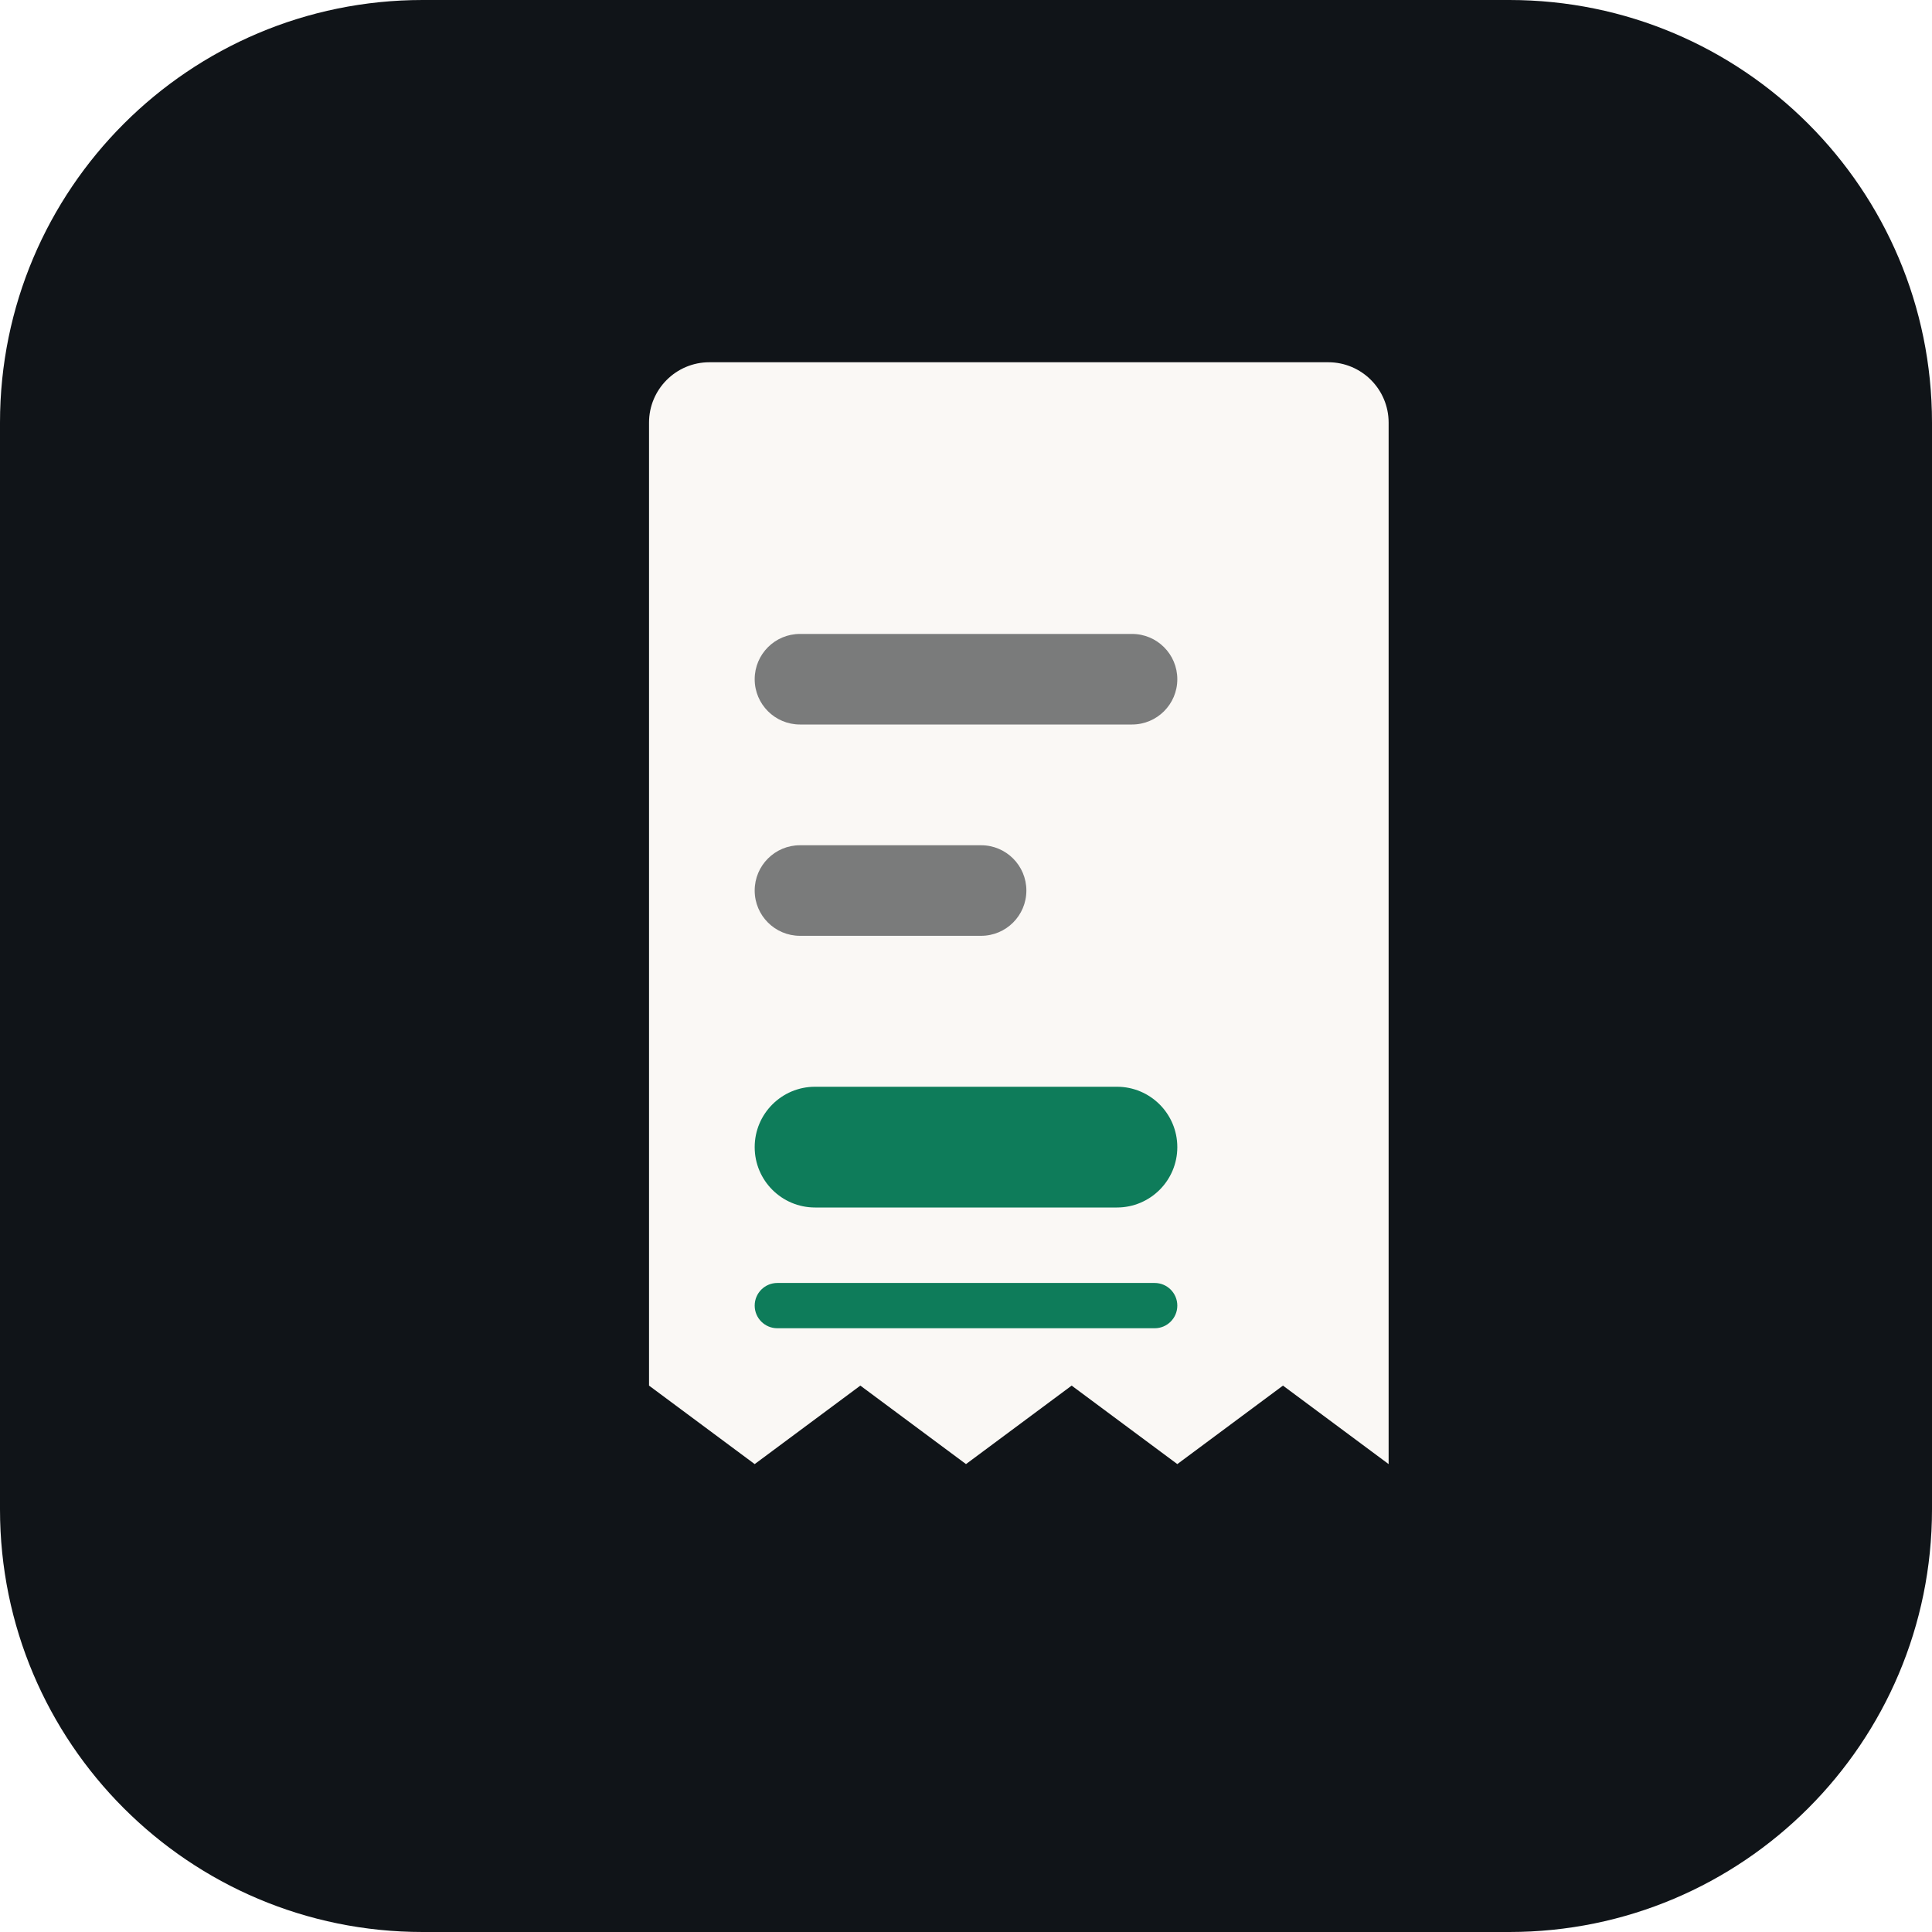
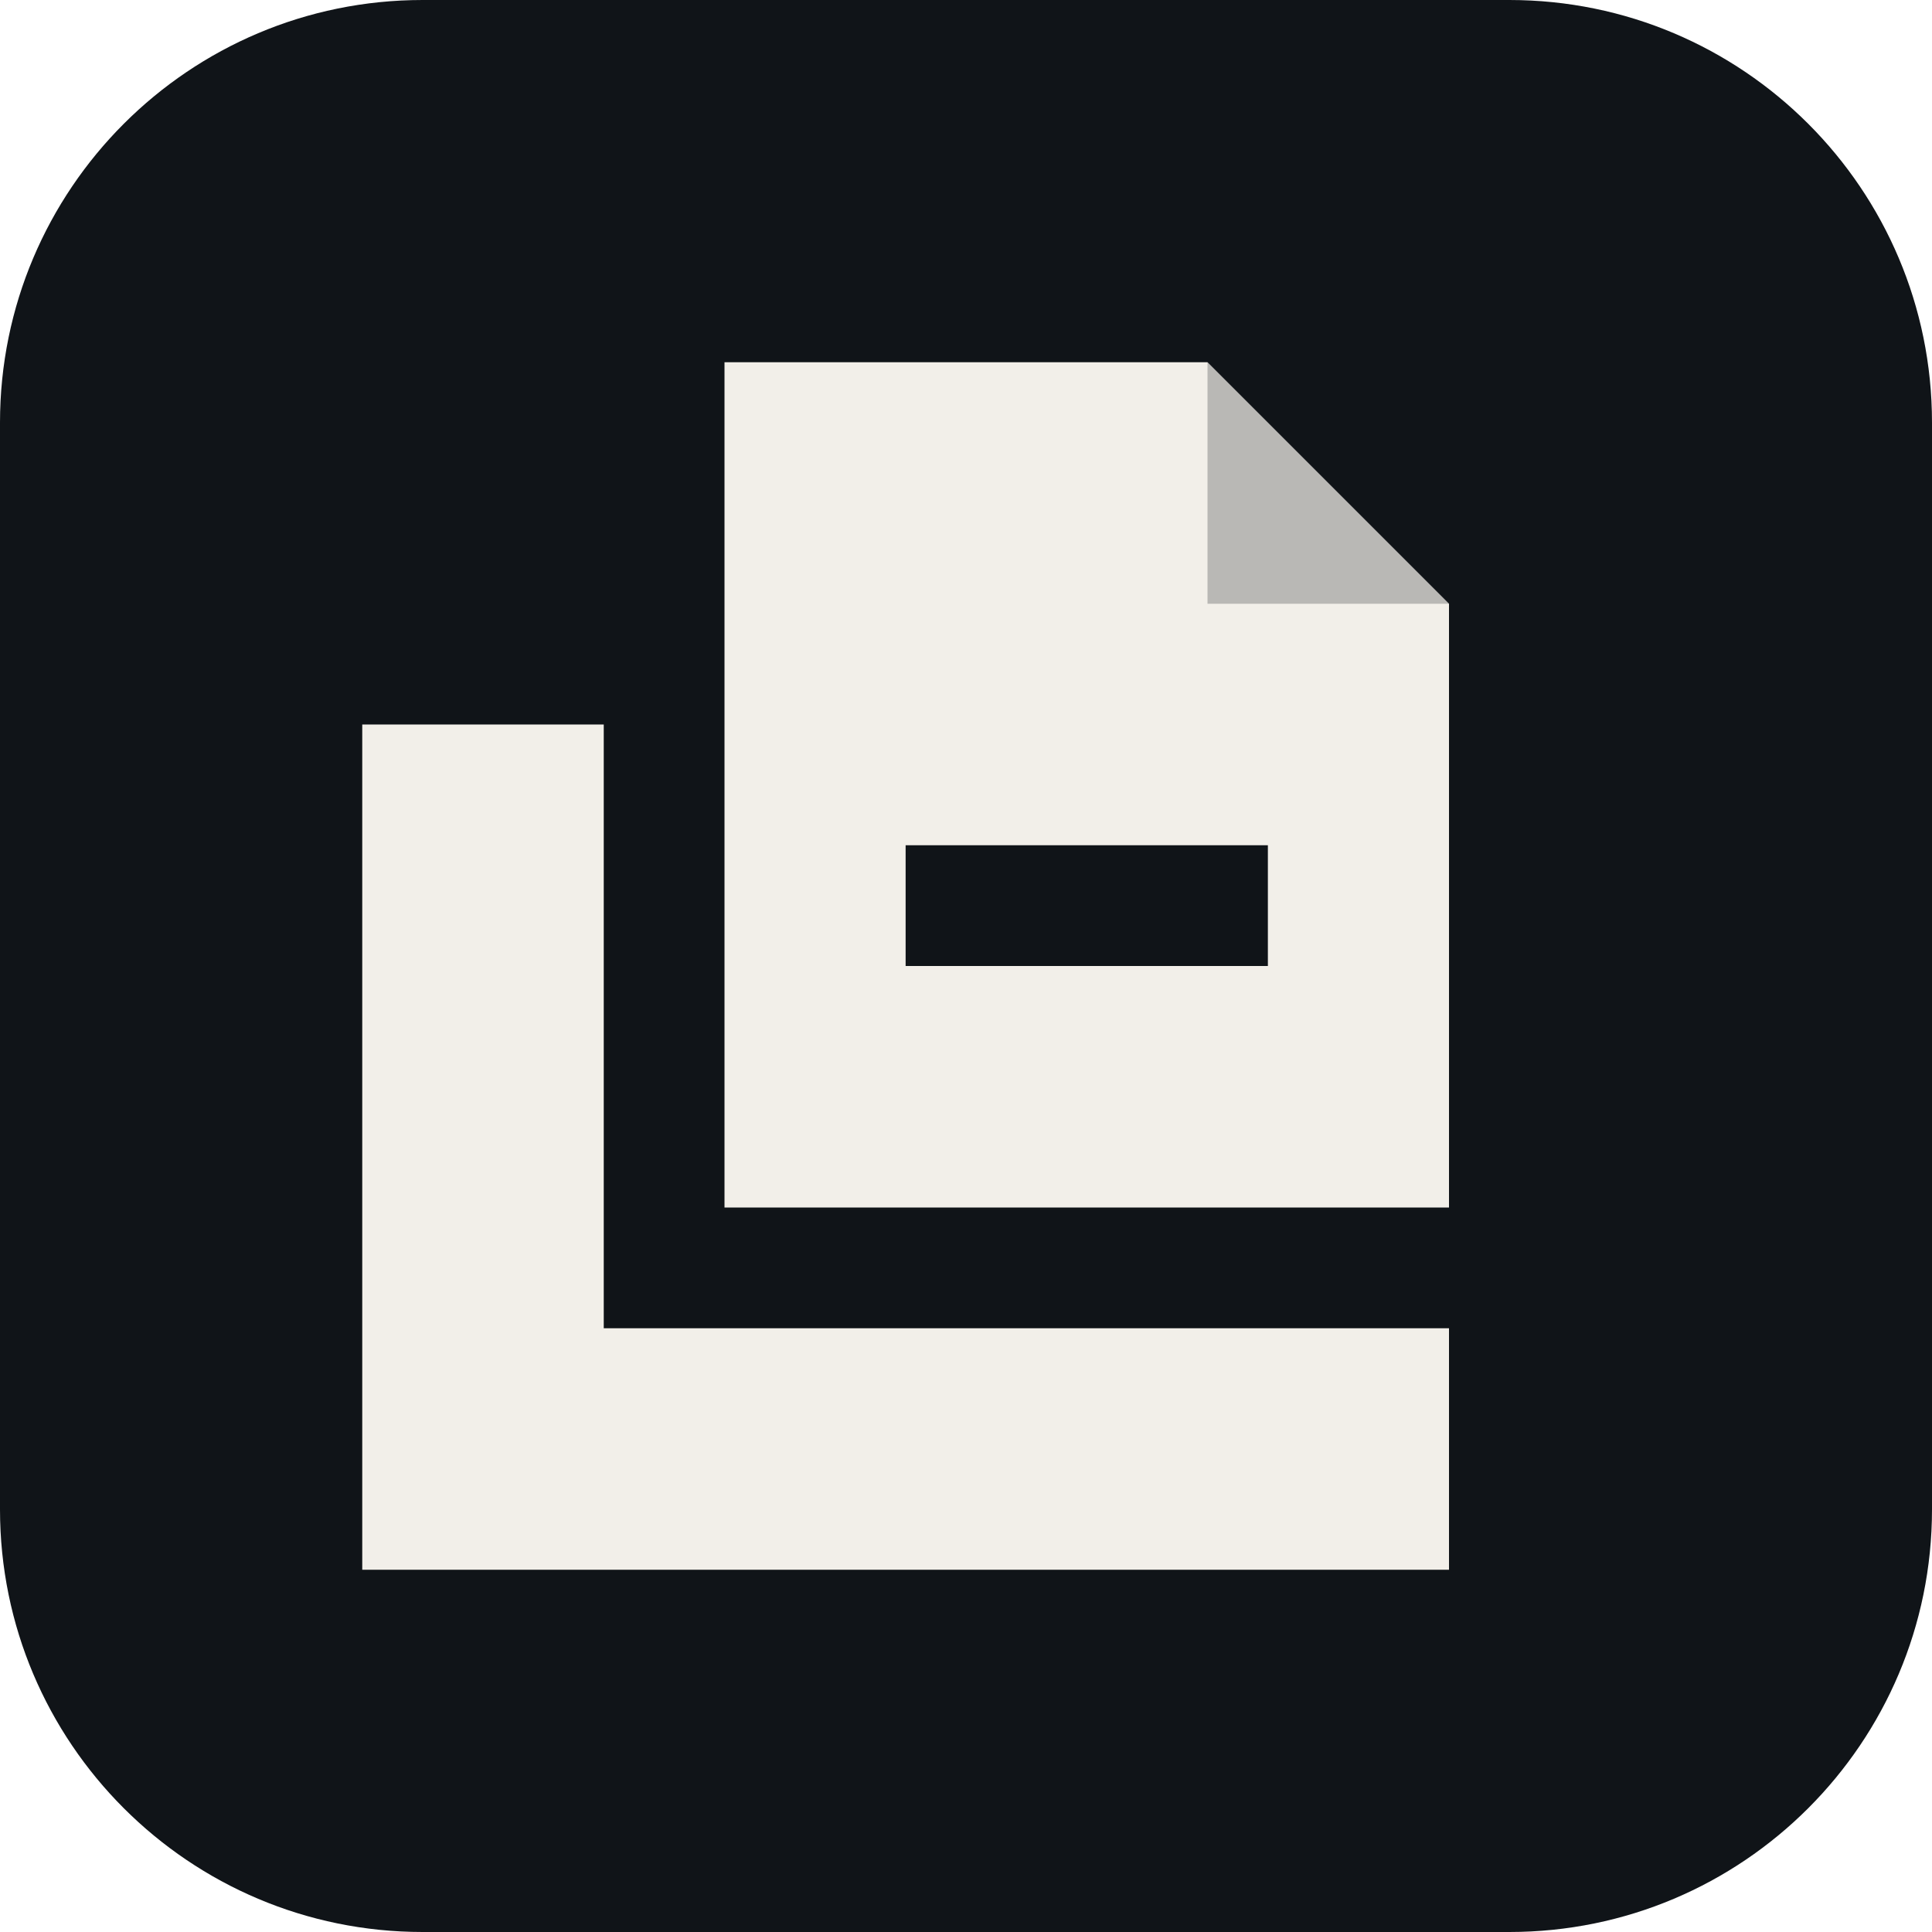
<svg xmlns="http://www.w3.org/2000/svg" viewBox="0 0 64 64" width="64" height="64" role="img" aria-label="Owed">
  <rect width="64" height="64" rx="14" fill="#101418" />
-   <path d="M20 12h24a2 2 0 0 1 2 2v34.5l-3.5-2.6-3.5 2.6-3.5-2.6-3.5 2.6-3.5-2.6-3.5 2.6-3.5-2.6V14a2 2 0 0 1 2-2Z" fill="#FAF8F5" />
-   <rect x="25" y="21" width="14" height="3" rx="1.5" fill="#101418" opacity="0.55" />
-   <rect x="25" y="28" width="9" height="3" rx="1.5" fill="#101418" opacity="0.55" />
-   <rect x="25" y="36" width="14" height="4" rx="2" fill="#0E7C5A" />
-   <rect x="25" y="42.5" width="14" height="1.5" rx="0.75" fill="#0E7C5A" />
+   <path d="M24 12h16l8 8v20H24z" fill="#F2EFE9" />
+   <path d="M40 12v8h8" fill="#101418" opacity="0.25" />
+   <path d="M12 24h8v20h28v8H12z" fill="#F2EFE9" />
+   <path d="M30 28h12v4H30z" fill="#101418" />
</svg>
